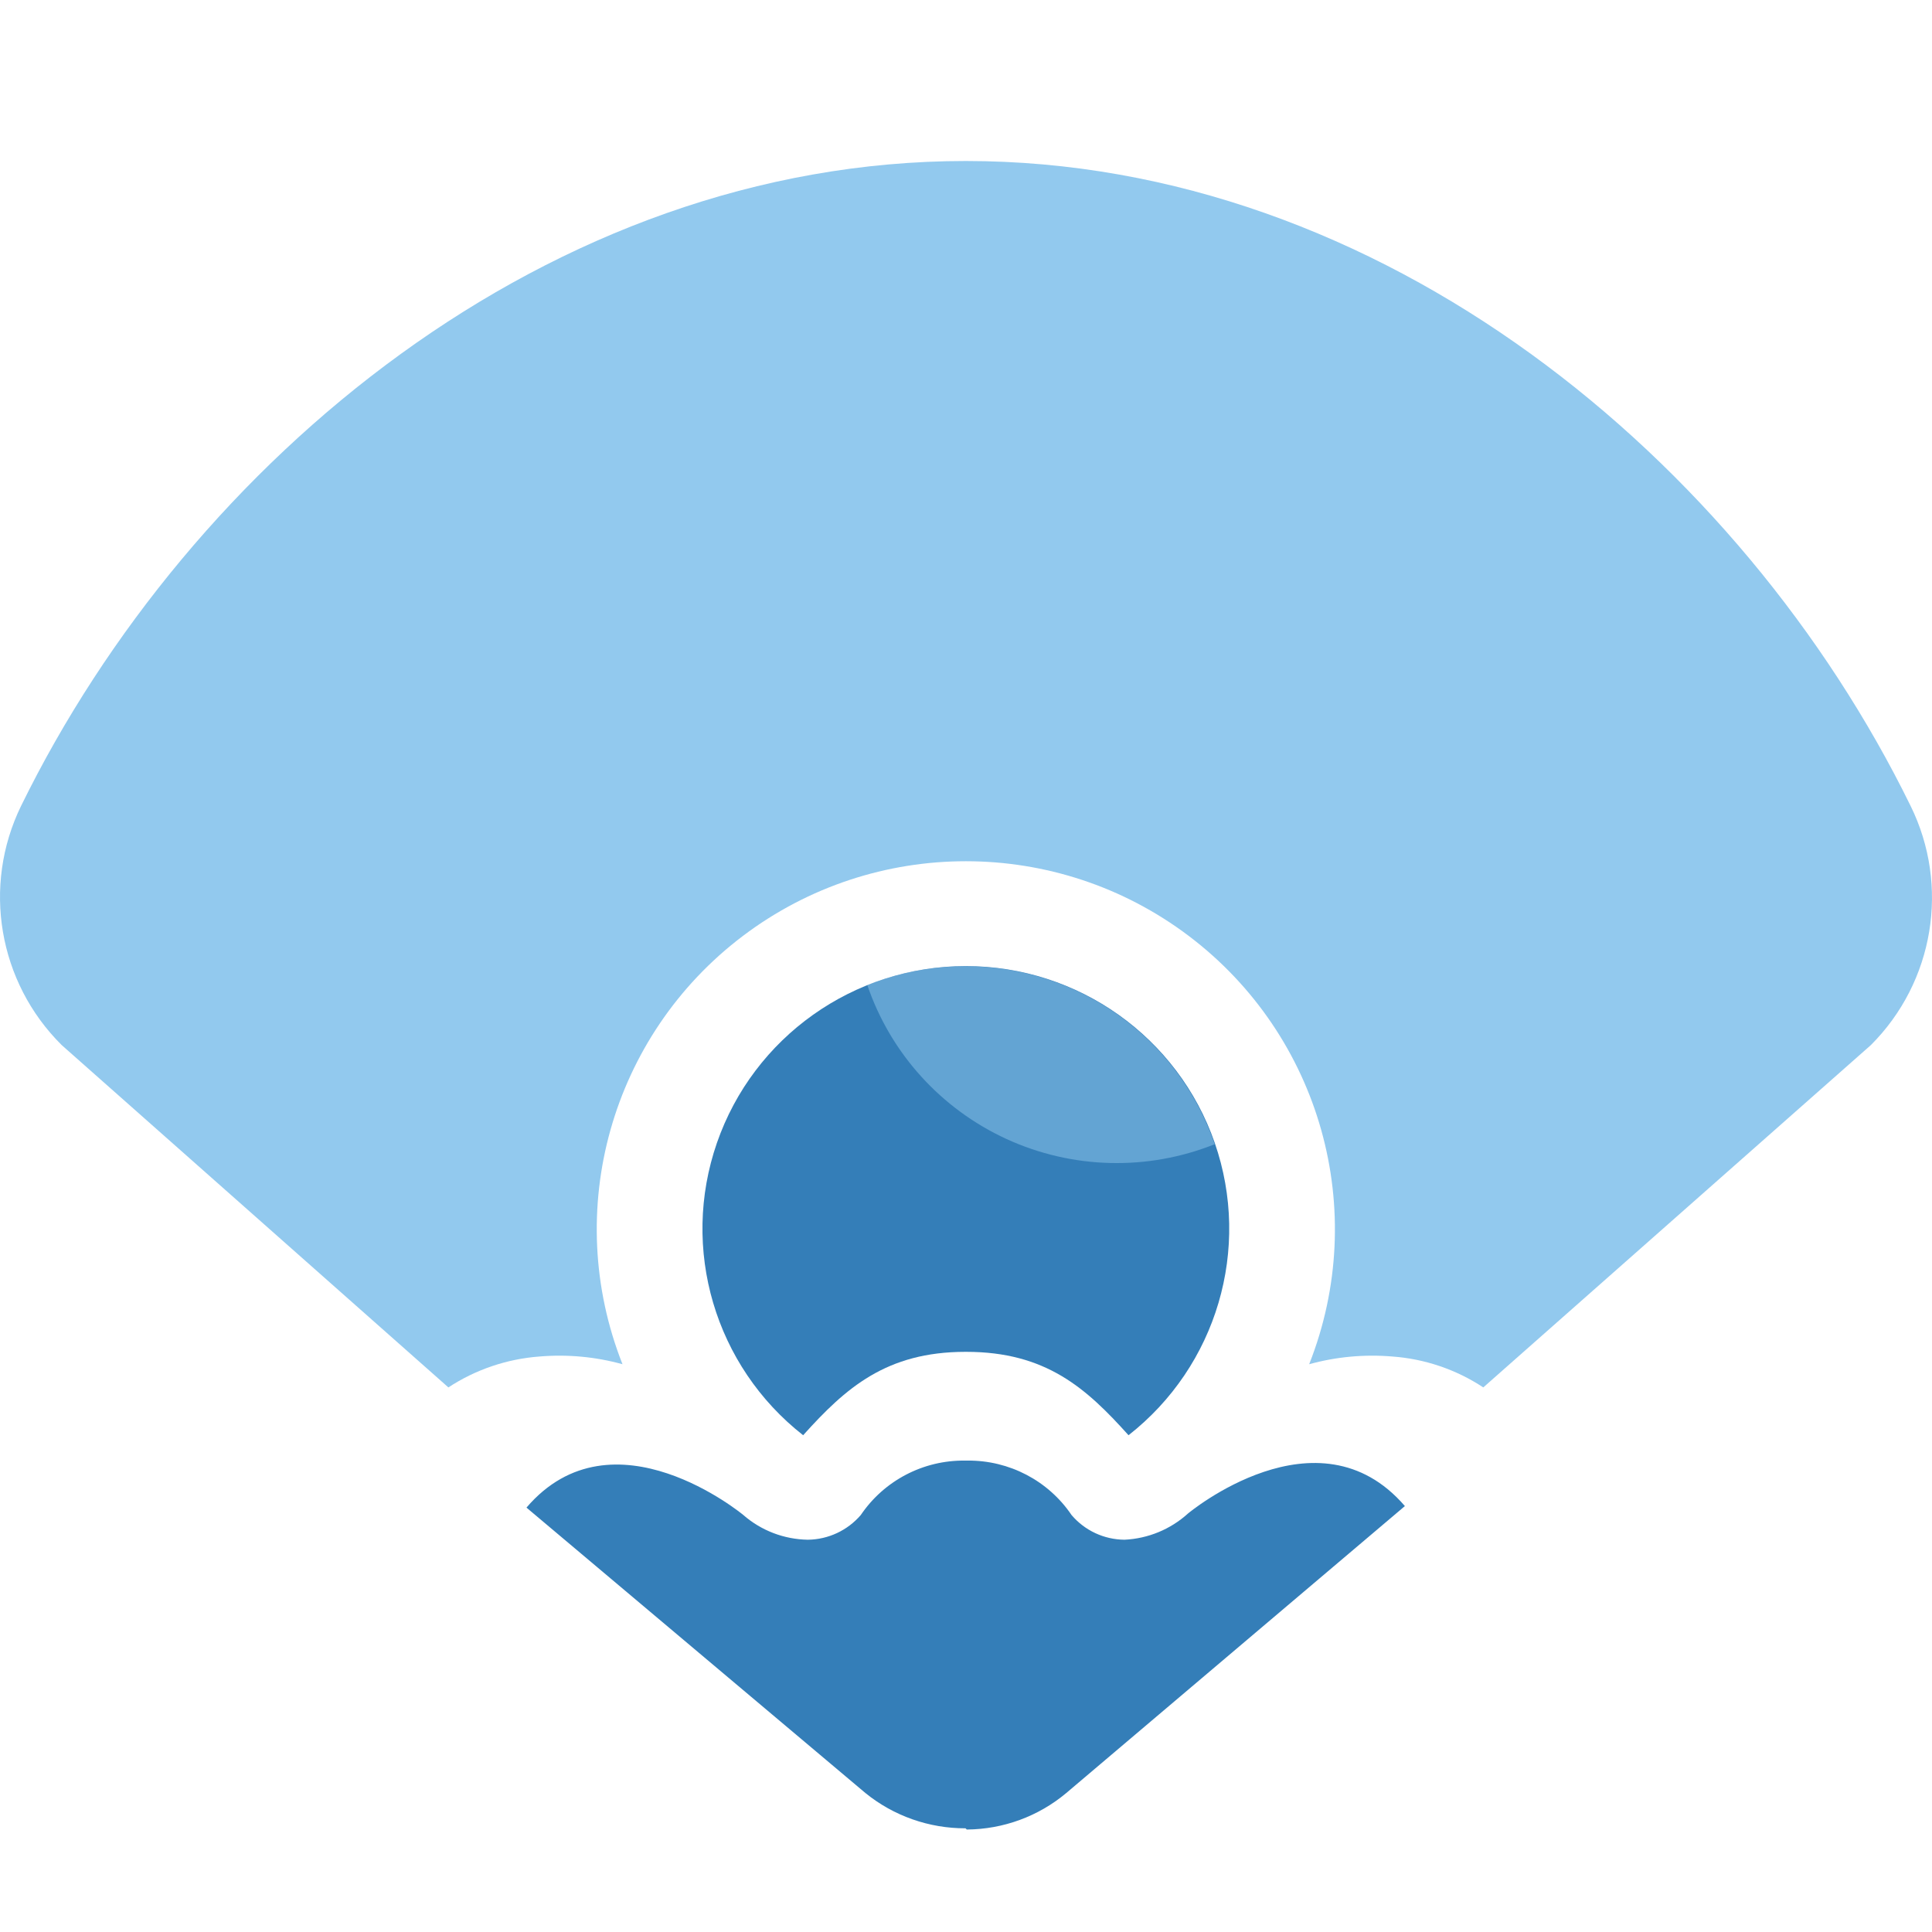
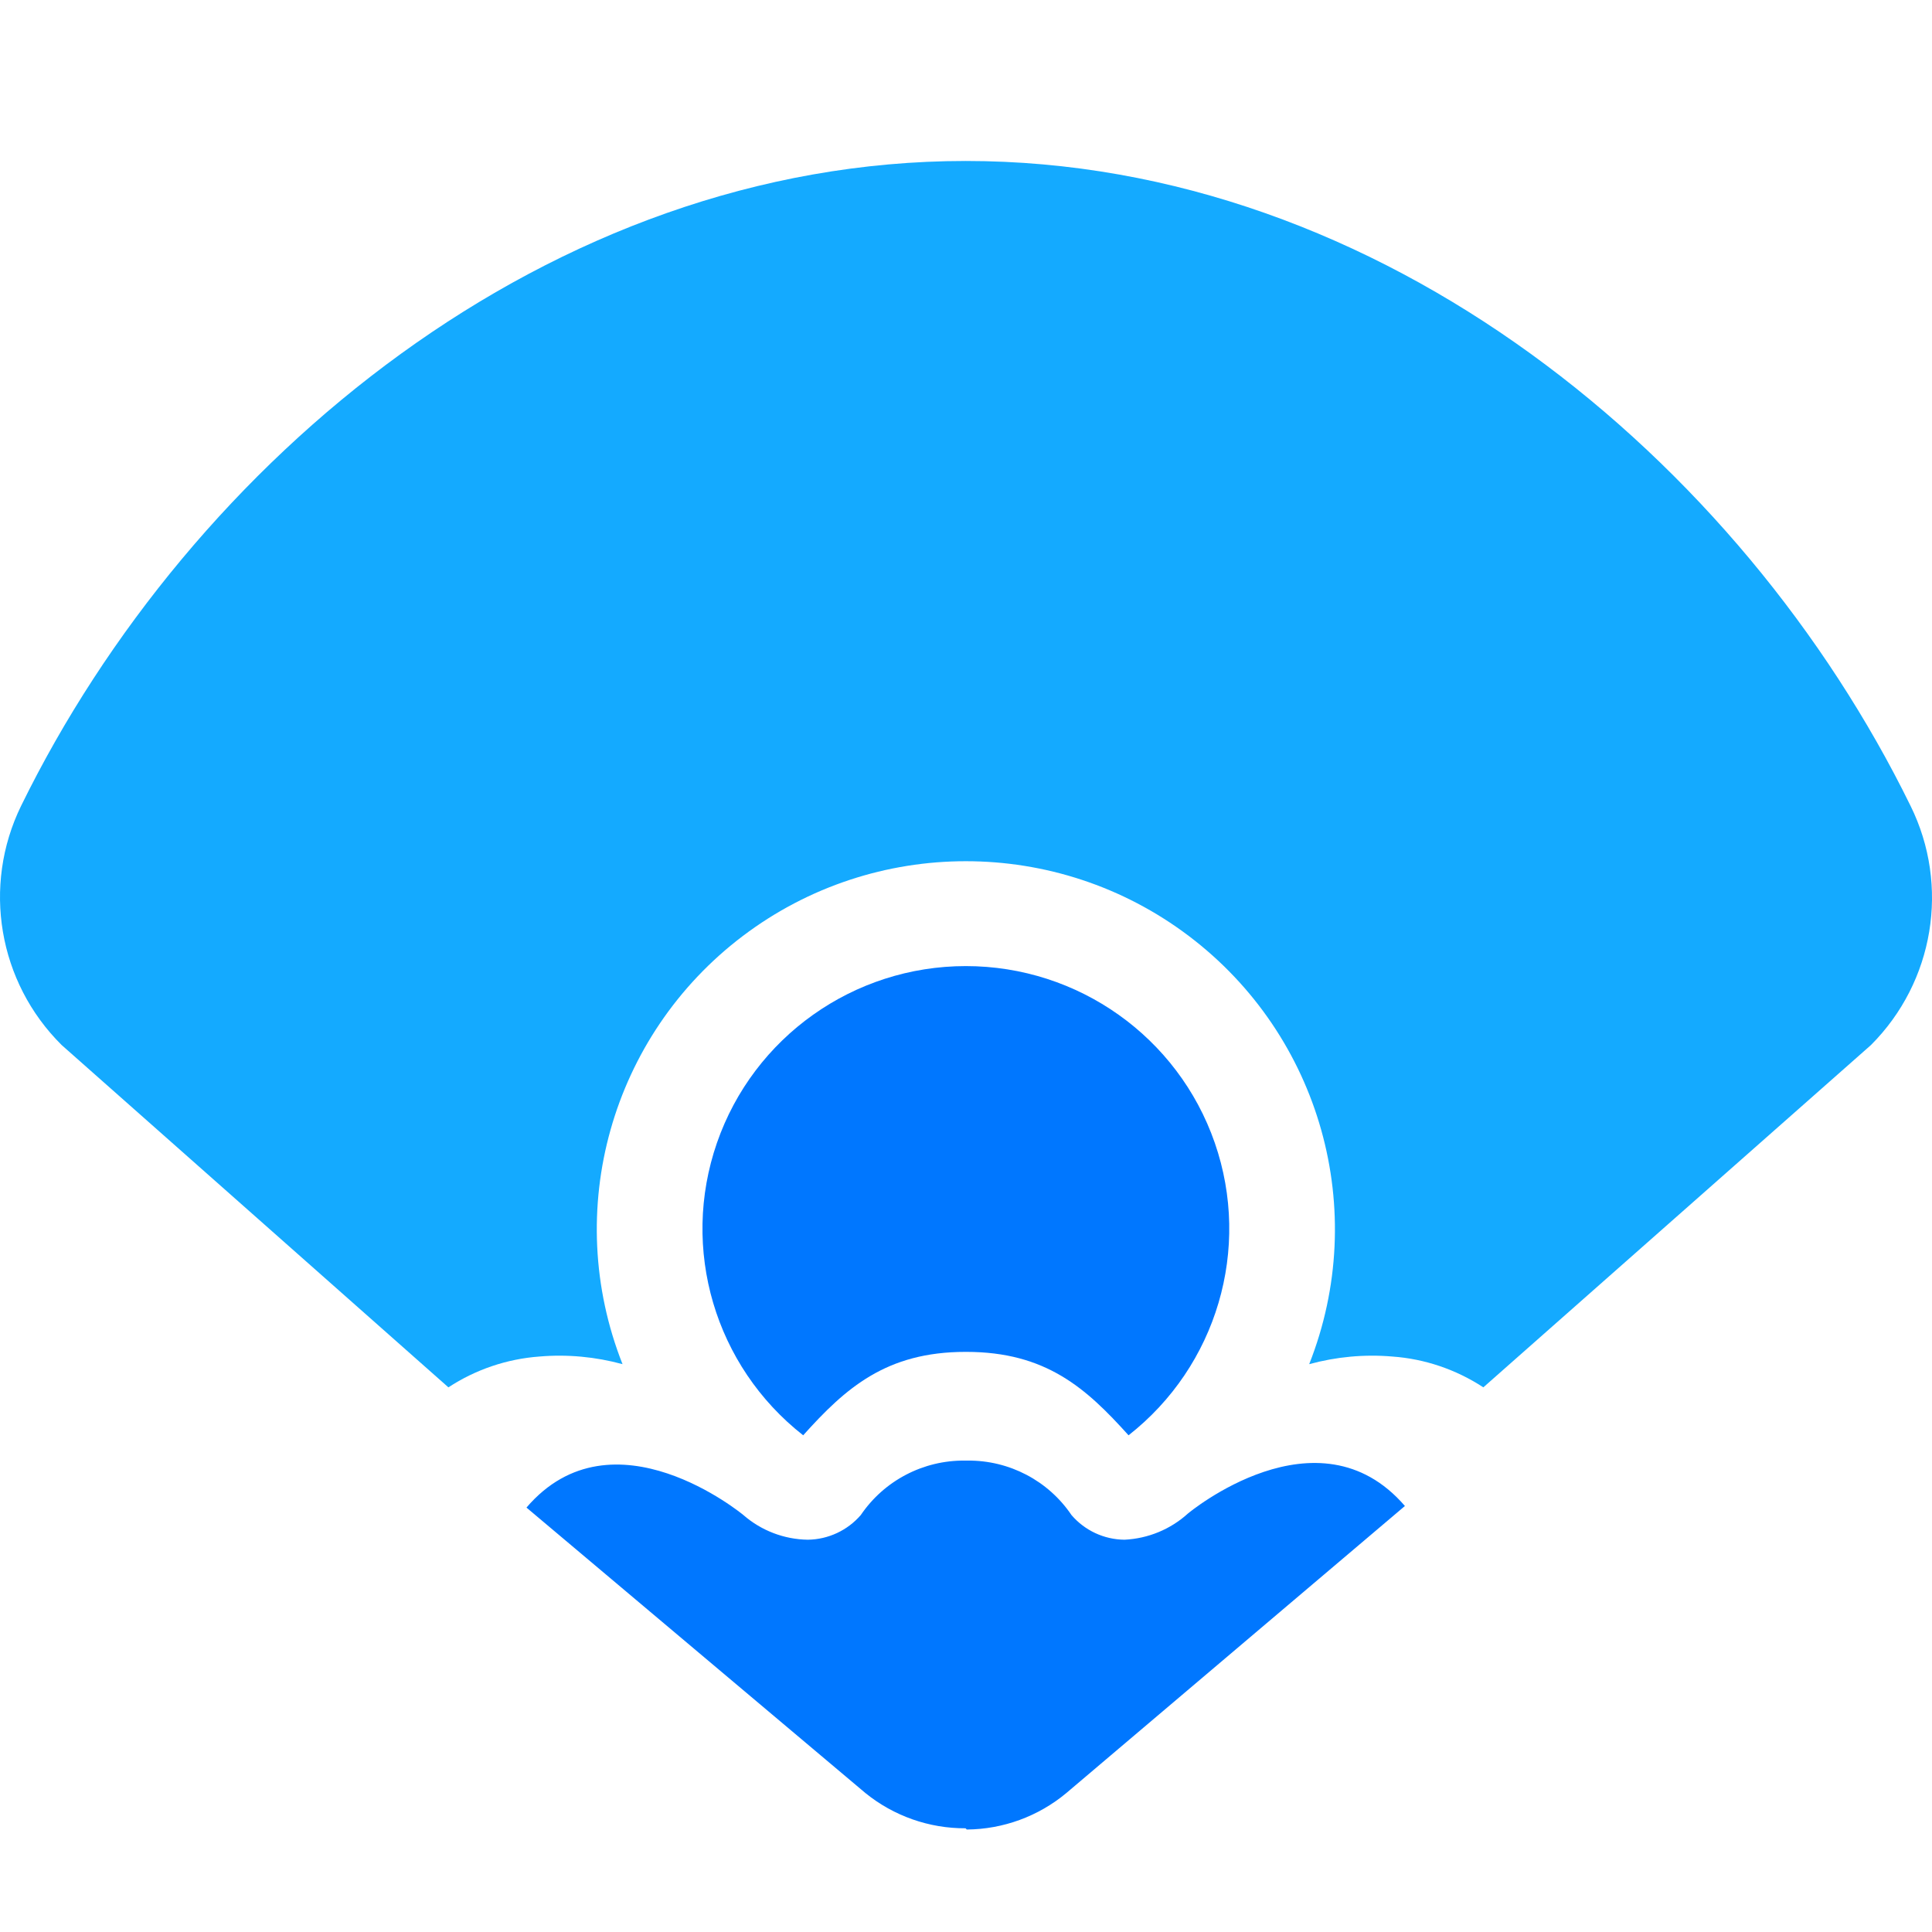
- <svg xmlns="http://www.w3.org/2000/svg" width="24" height="24" viewBox="0 0 24 24" fill="none">
-   <path fill-rule="evenodd" clip-rule="evenodd" d="M23.734 10.011C21.629 5.716 17.168 2 11.998 2C6.829 2 2.368 5.716 0.262 10.011C-0.224 11.007 -0.021 12.201 0.766 12.982L5.57 17.235C5.908 17.013 6.298 16.881 6.702 16.851C7.048 16.822 7.398 16.854 7.733 16.947C6.979 15.04 7.59 12.866 9.228 11.627C10.866 10.389 13.13 10.389 14.768 11.627C16.406 12.866 17.017 15.04 16.263 16.947C16.598 16.854 16.948 16.822 17.295 16.851C17.698 16.88 18.088 17.012 18.426 17.235L23.241 12.982C24.025 12.198 24.223 11.004 23.734 10.011Z" fill="#92C9EE" />
-   <path fill-rule="evenodd" clip-rule="evenodd" d="M12.002 16.793C12.991 16.793 13.492 17.242 14.019 17.829C15.116 16.97 15.546 15.512 15.09 14.197C14.634 12.883 13.393 12.001 11.998 12.001C10.603 12.001 9.362 12.883 8.906 14.197C8.45 15.512 8.88 16.97 9.977 17.829C10.505 17.242 11.009 16.793 11.994 16.793H12.002Z" fill="#347EB8" />
-   <path fill-rule="evenodd" clip-rule="evenodd" d="M12.01 22.727C12.462 22.724 12.899 22.564 13.245 22.274L17.452 18.709C16.371 17.453 14.758 18.801 14.758 18.801C14.541 18.998 14.262 19.113 13.969 19.127C13.715 19.125 13.475 19.013 13.311 18.82C13.022 18.393 12.537 18.14 12.021 18.144H11.987C11.469 18.138 10.983 18.392 10.693 18.82C10.528 19.012 10.289 19.124 10.035 19.127C9.74 19.122 9.456 19.014 9.234 18.82C9.234 18.82 7.614 17.473 6.54 18.728L10.751 22.274C11.102 22.559 11.542 22.713 11.994 22.712L12.01 22.727Z" fill="#347EB8" />
-   <path opacity="0.5" fill-rule="evenodd" clip-rule="evenodd" d="M10.774 12.237C11.063 13.085 11.69 13.776 12.505 14.15C13.321 14.524 14.256 14.547 15.089 14.214C14.8 13.366 14.174 12.674 13.358 12.3C12.542 11.927 11.607 11.904 10.774 12.237Z" fill="#92C9EE" />
+ <svg xmlns="http://www.w3.org/2000/svg" width="22" height="22" viewBox="0 0 22 22" fill="none">
+   <path fill-rule="evenodd" clip-rule="evenodd" d="M21.756 9.177C19.826 5.239 15.737 1.833 10.998 1.833C6.26 1.833 2.17 5.239 0.24 9.177C-0.205 10.089 -0.02 11.184 0.702 11.9L5.106 15.798C5.416 15.595 5.773 15.474 6.143 15.447C6.461 15.42 6.781 15.45 7.089 15.534C6.398 13.787 6.958 11.794 8.459 10.658C9.96 9.523 12.036 9.523 13.537 10.658C15.039 11.794 15.599 13.787 14.908 15.534C15.215 15.45 15.535 15.42 15.853 15.447C16.224 15.473 16.581 15.595 16.891 15.798L21.305 11.9C22.023 11.181 22.205 10.087 21.756 9.177Z" fill="#14AAFF" />
+   <path fill-rule="evenodd" clip-rule="evenodd" d="M11.002 15.394C11.909 15.394 12.367 15.806 12.851 16.344C13.856 15.556 14.251 14.22 13.833 13.014C13.415 11.809 12.277 11.001 10.998 11.001C9.72 11.001 8.582 11.809 8.164 13.014C7.746 14.22 8.14 15.556 9.146 16.344C9.629 15.806 10.091 15.394 10.995 15.394H11.002Z" fill="#0077FF" />
+   <path fill-rule="evenodd" clip-rule="evenodd" d="M11.009 20.833C11.423 20.83 11.824 20.683 12.142 20.418L15.998 17.149C15.007 15.999 13.528 17.234 13.528 17.234C13.329 17.415 13.073 17.52 12.805 17.533C12.572 17.531 12.352 17.428 12.201 17.252C11.937 16.861 11.493 16.628 11.019 16.632H10.988C10.513 16.627 10.068 16.86 9.802 17.252C9.651 17.427 9.431 17.53 9.199 17.533C8.928 17.529 8.668 17.429 8.465 17.252C8.465 17.252 6.979 16.017 5.995 17.167L9.855 20.418C10.177 20.679 10.58 20.821 10.995 20.819L11.009 20.833Z" fill="#0077FF" />
</svg>
